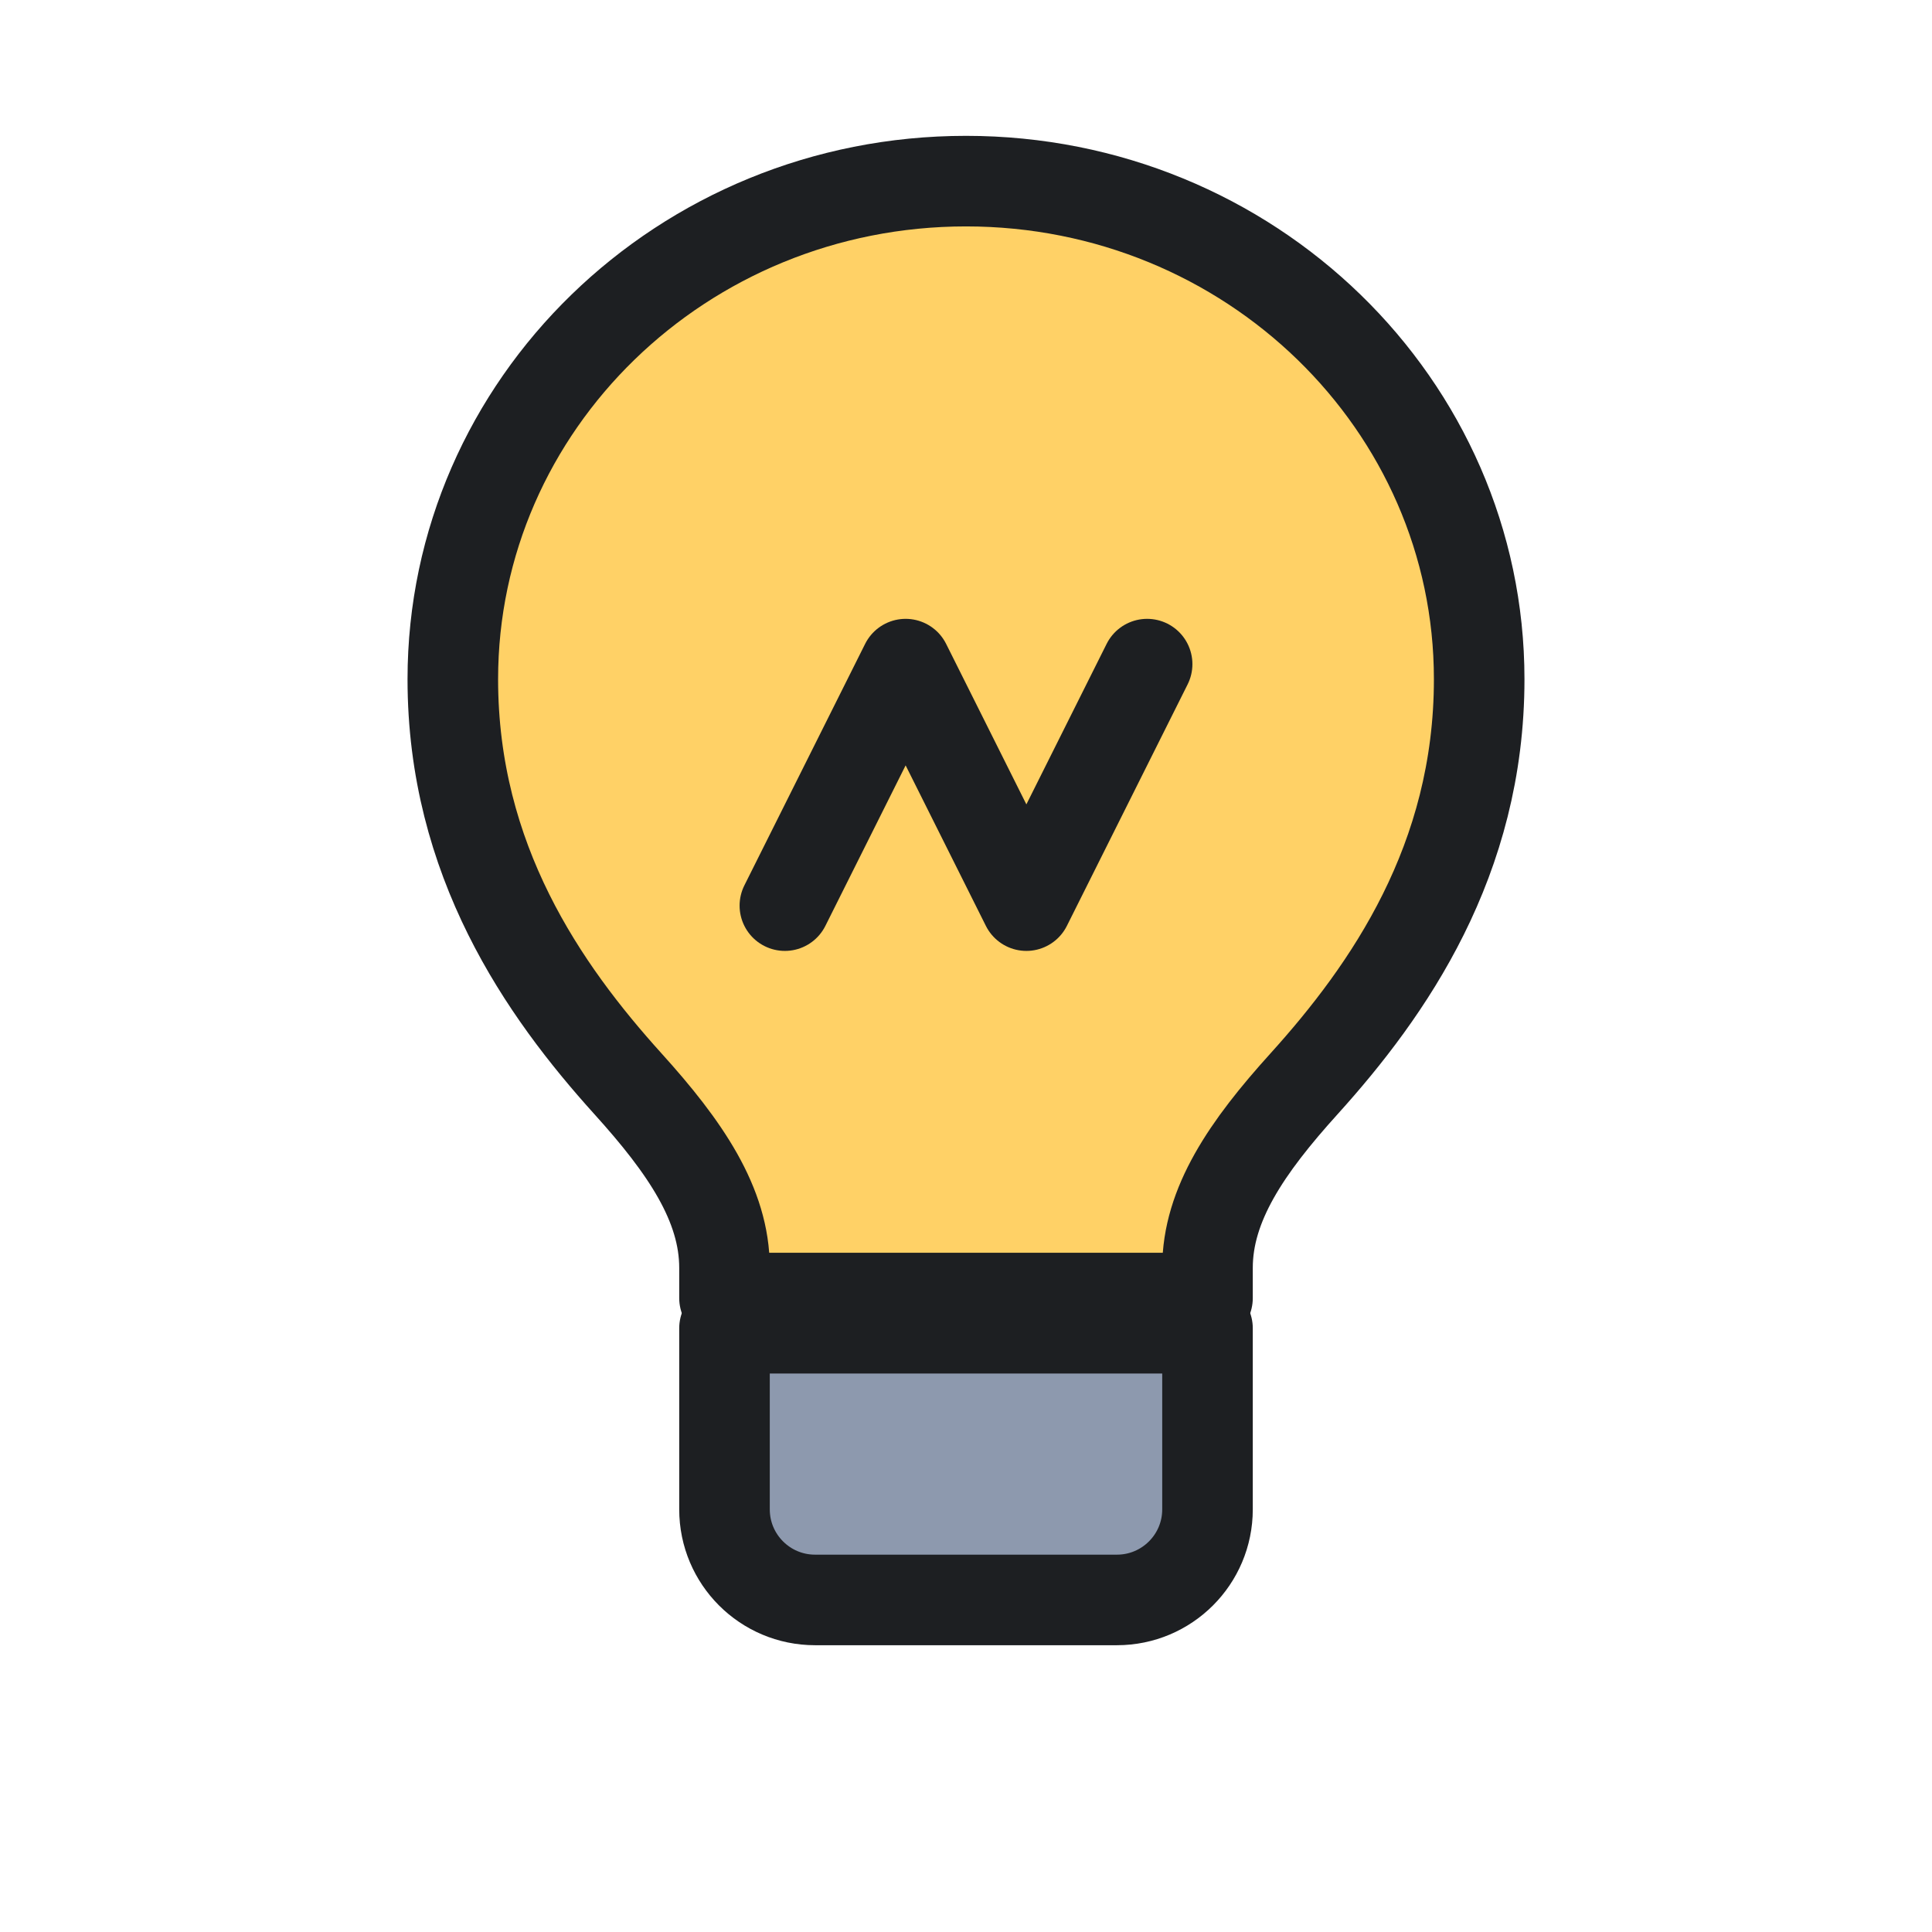
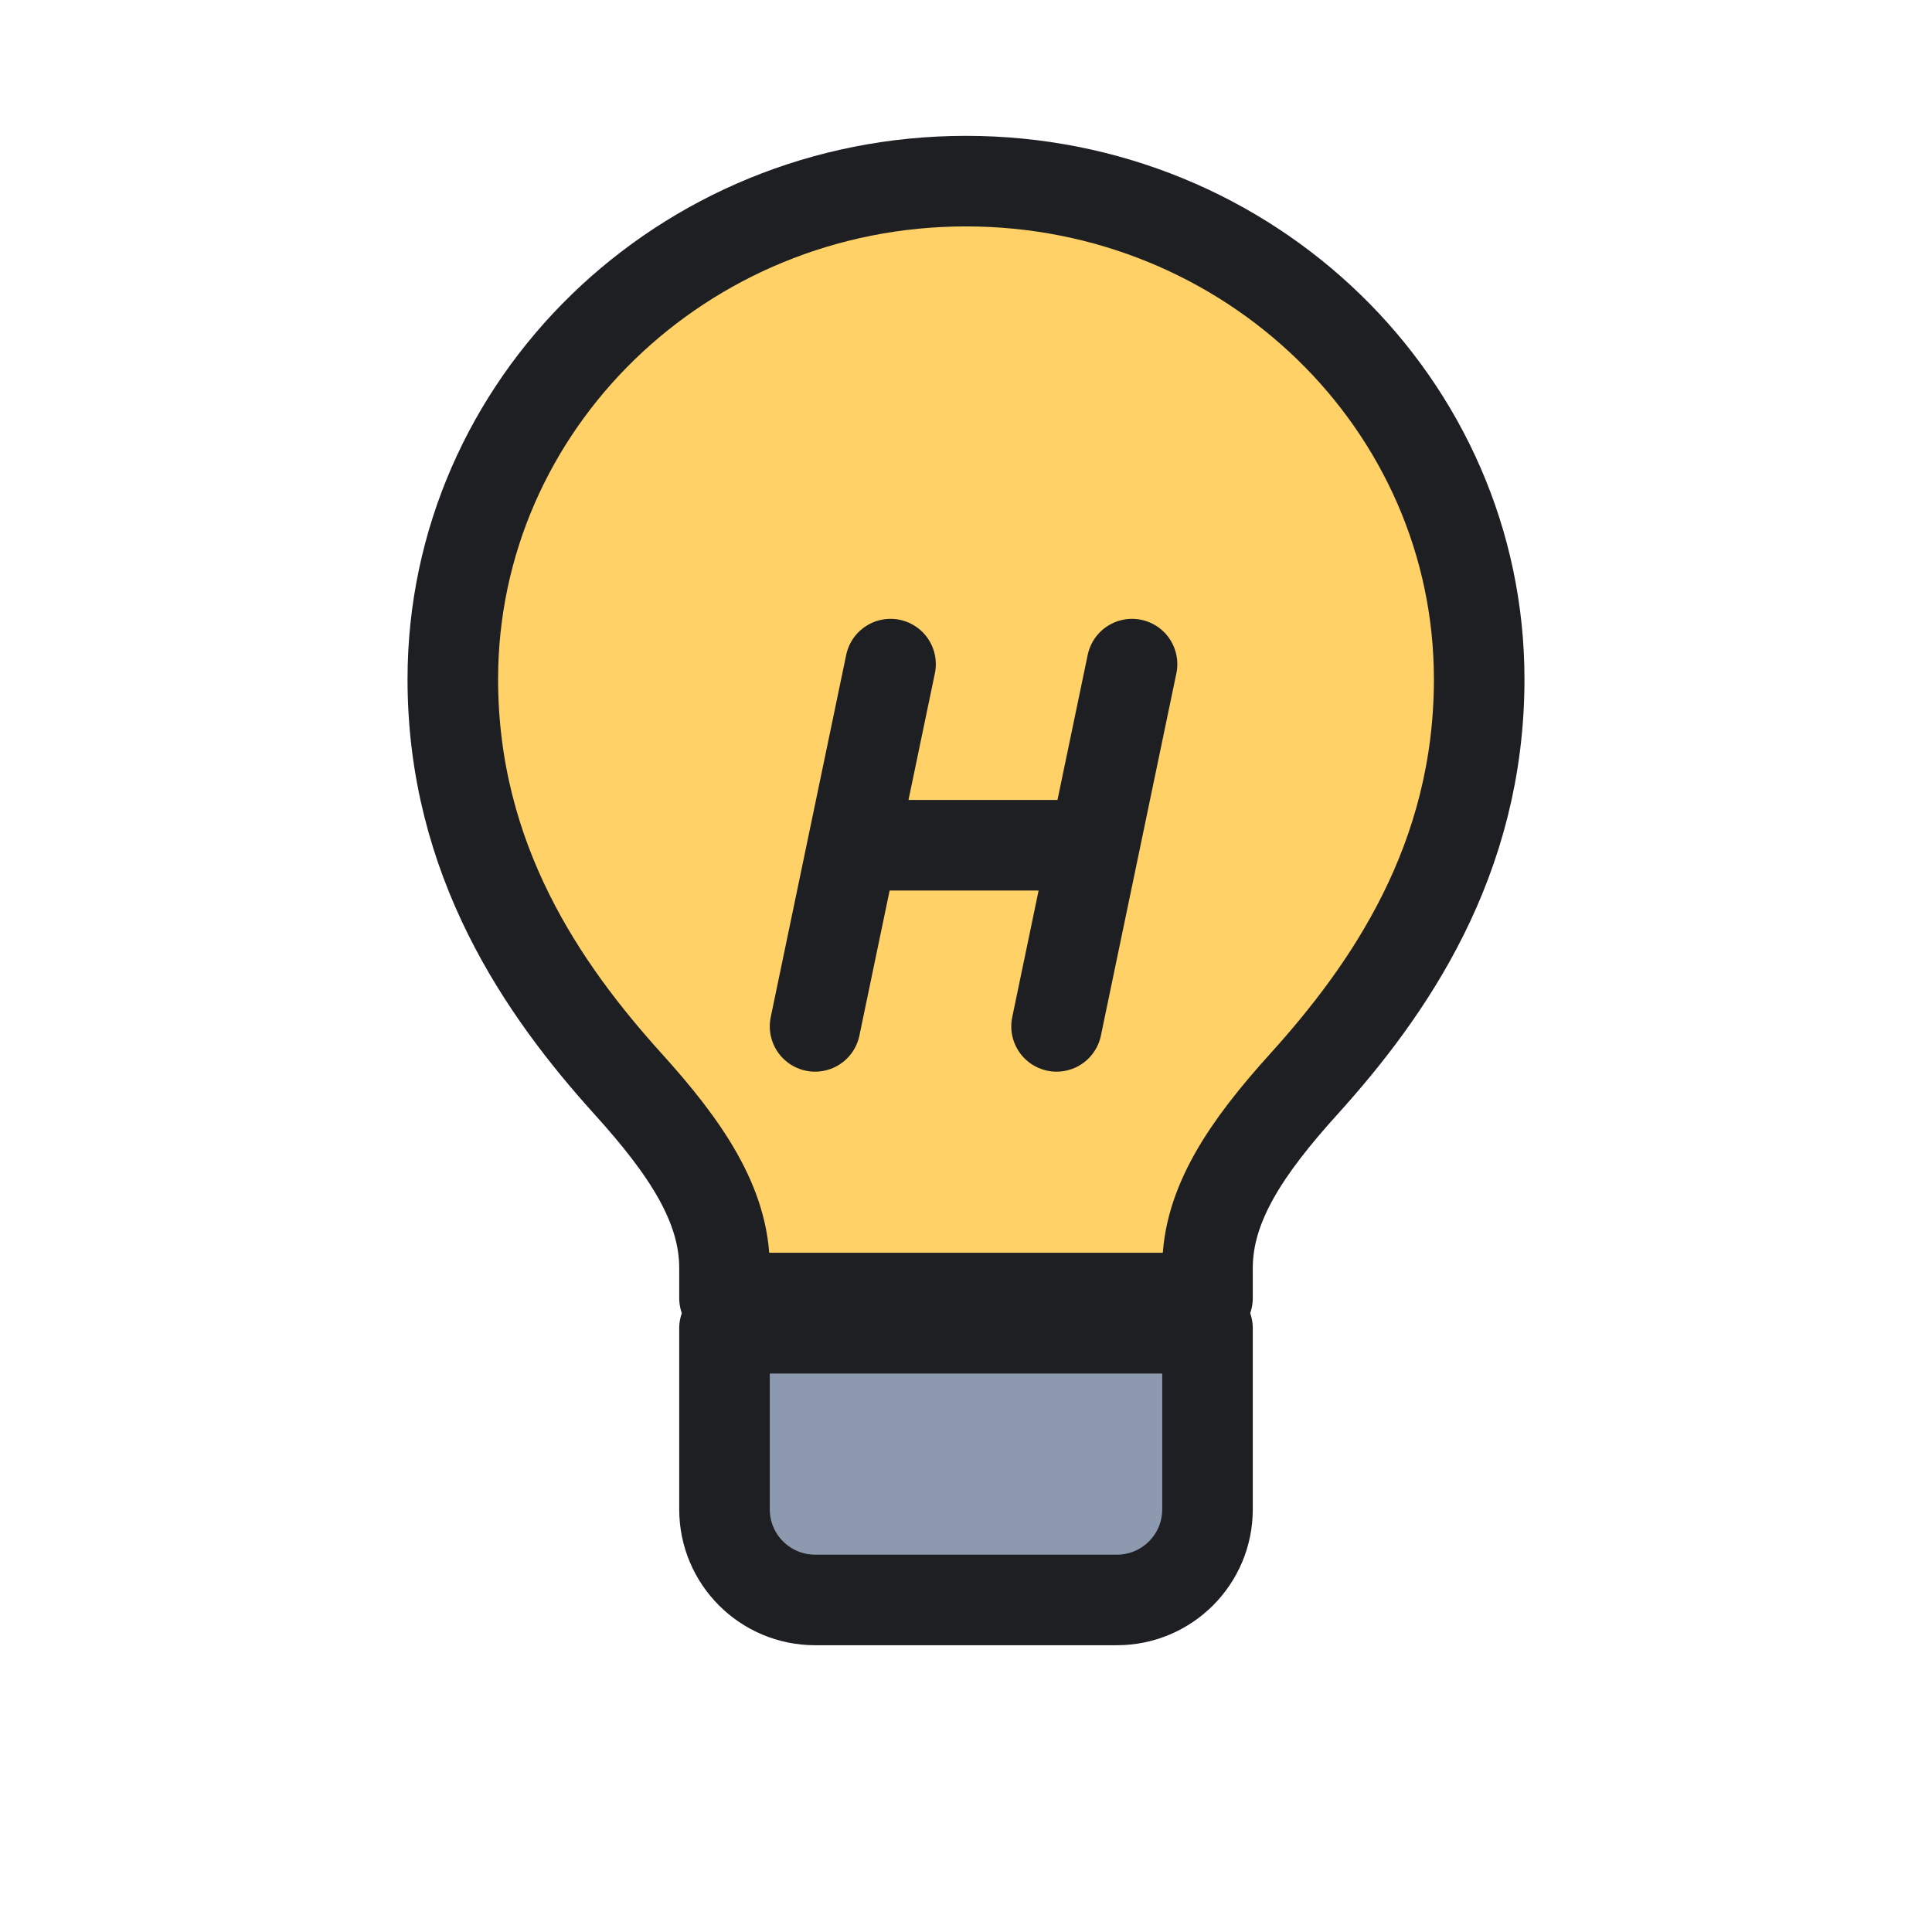
<svg xmlns="http://www.w3.org/2000/svg" viewBox="0 0 64 64" width="64" height="64">
  <path d="M32 6c-9.4 0-17 7.4-17 16.5 0 6 3 10.3 5.8 13.4 1.9 2.1 3.2 4 3.2 6.1v1h16v-1c0-2.1 1.3-4 3.2-6.1C46 32.8 49 28.5 49 22.5 49 13.4 41.4 6 32 6z" fill="#ffd166" stroke="#1d1f22" stroke-width="3" stroke-linejoin="round" />
-   <path d="M26 30l4-8 4 8 4-8" fill="none" stroke="#1d1f22" stroke-width="3" stroke-linecap="round" stroke-linejoin="round" />
+   <path d="M27 34L29.5 22M35 34L37.5 22M28.25 28L36.25 28" fill="none" stroke="#1d1f22" stroke-width="3" stroke-linecap="round" stroke-linejoin="round" />
  <path d="M24 44h16v6a3 3 0 0 1-3 3h-10a3 3 0 0 1-3-3z" fill="#8d99ae" stroke="#1d1f22" stroke-width="3" stroke-linejoin="round" />
</svg>
